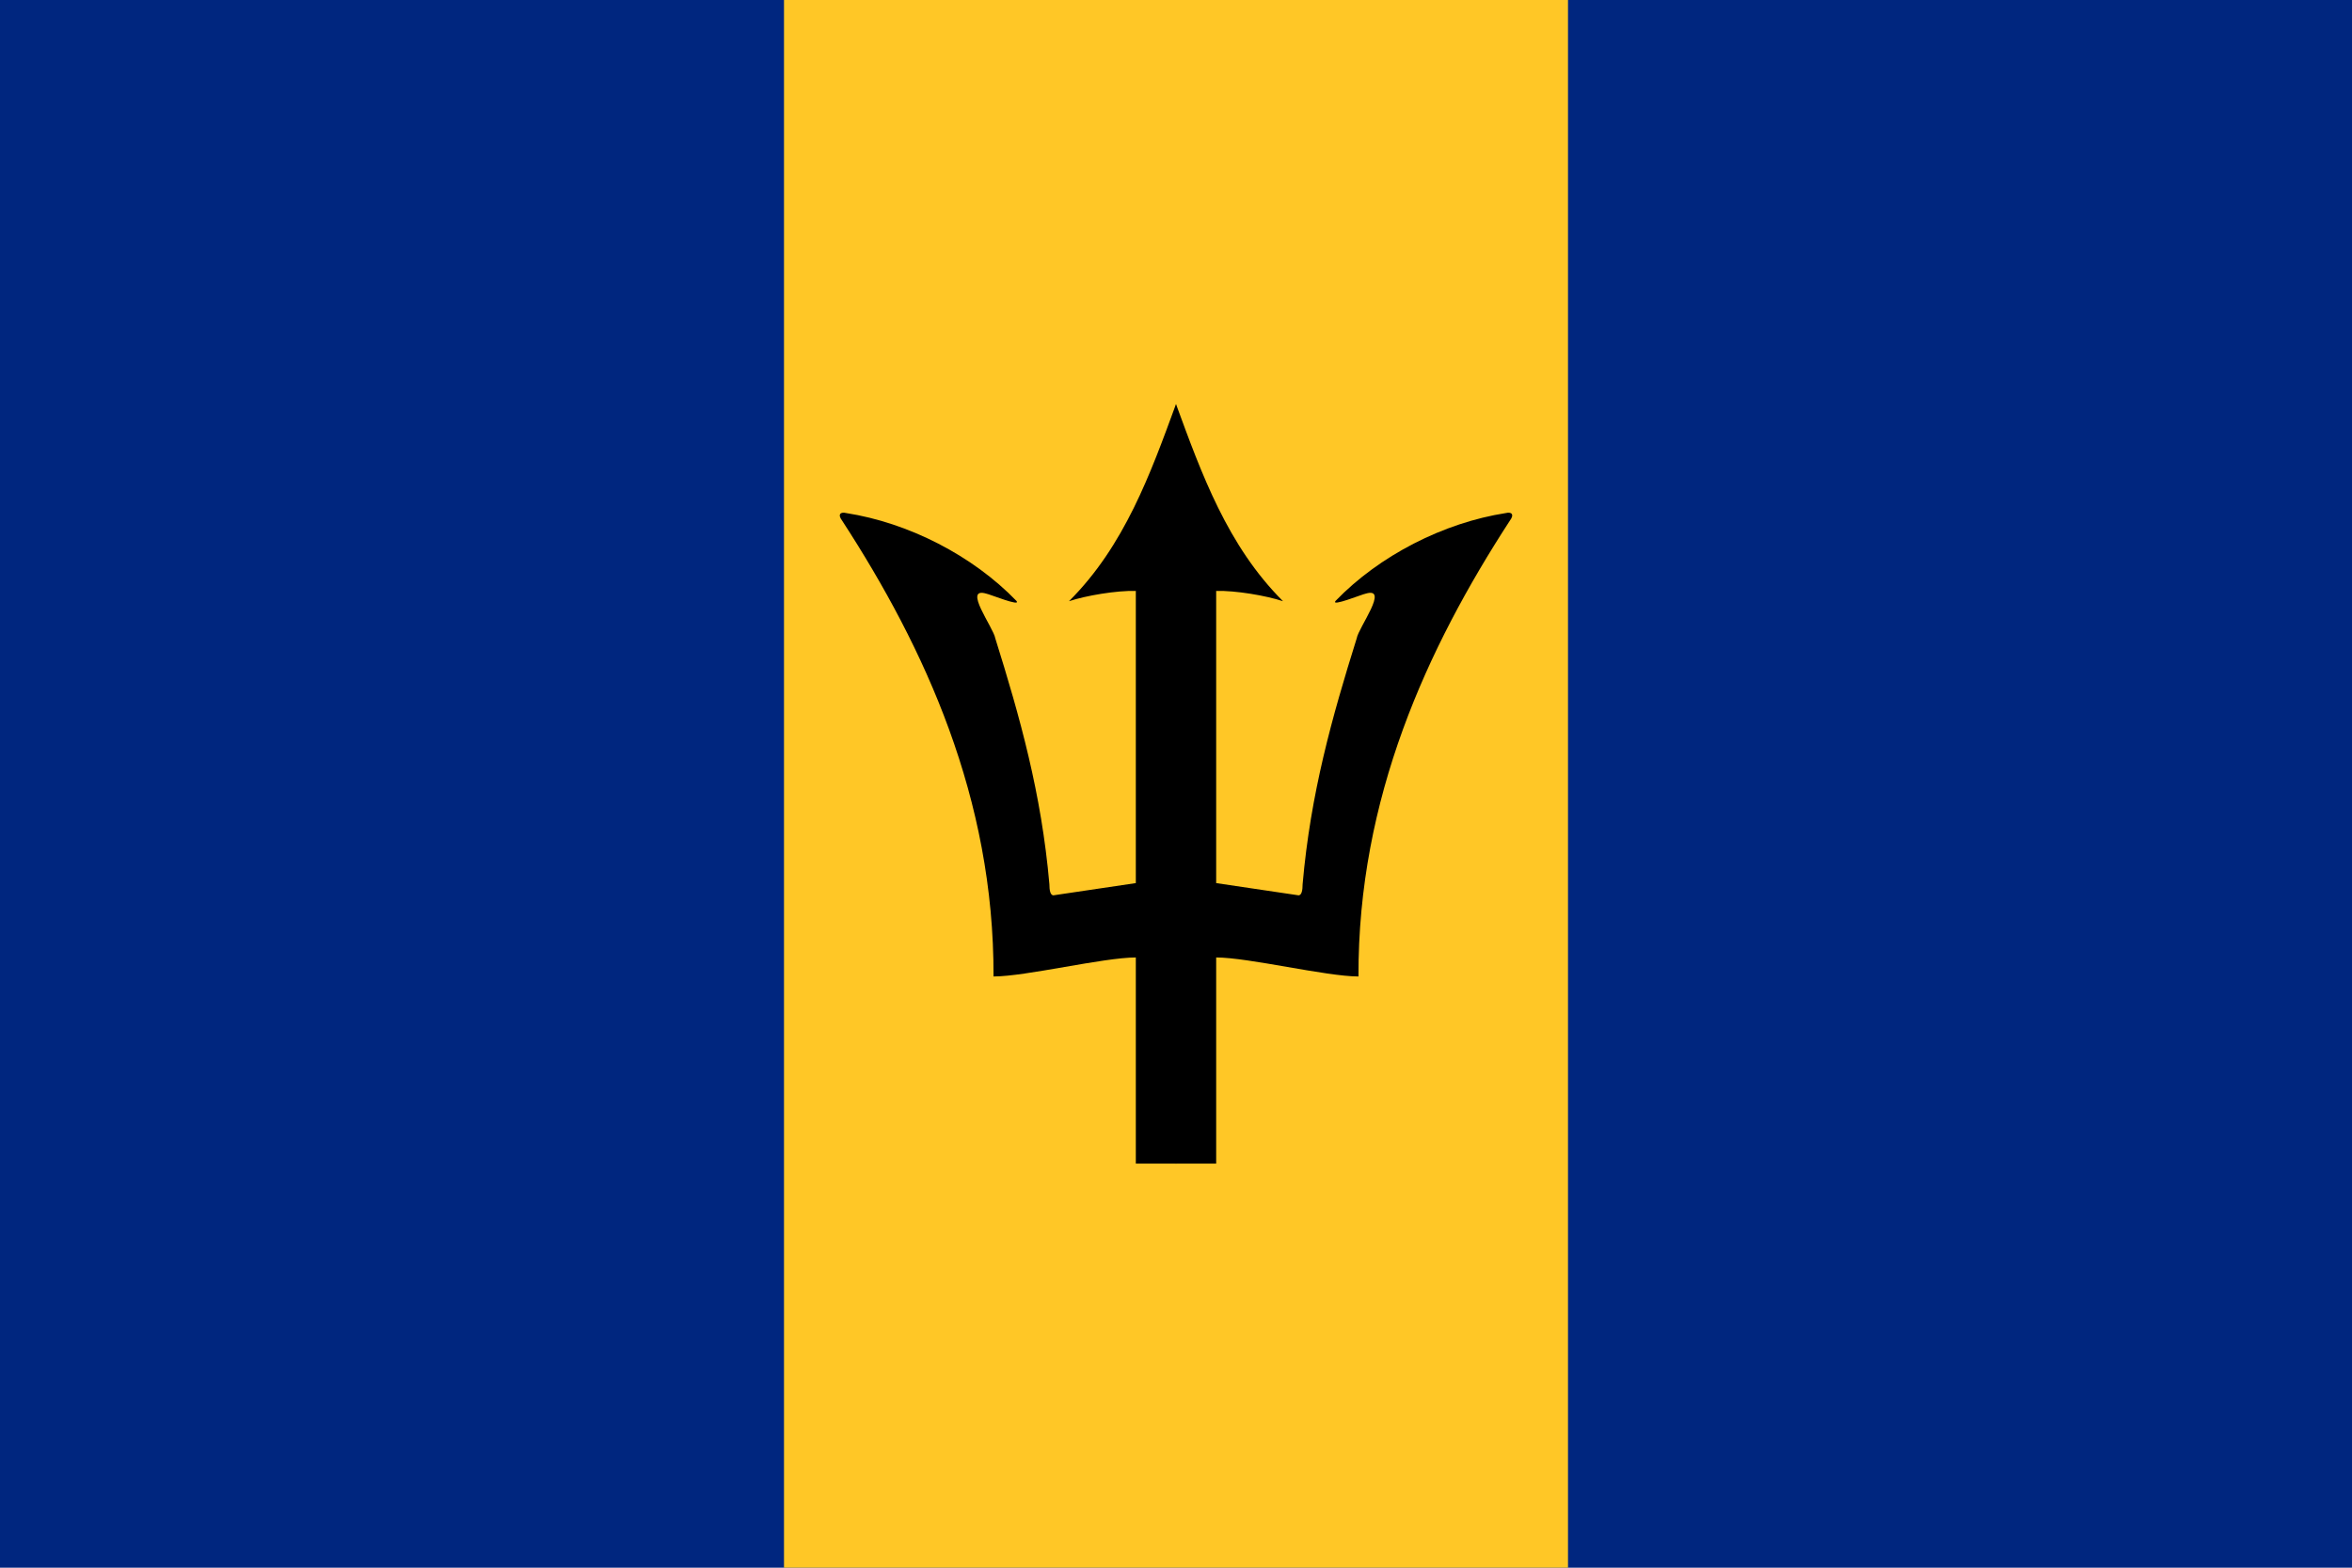
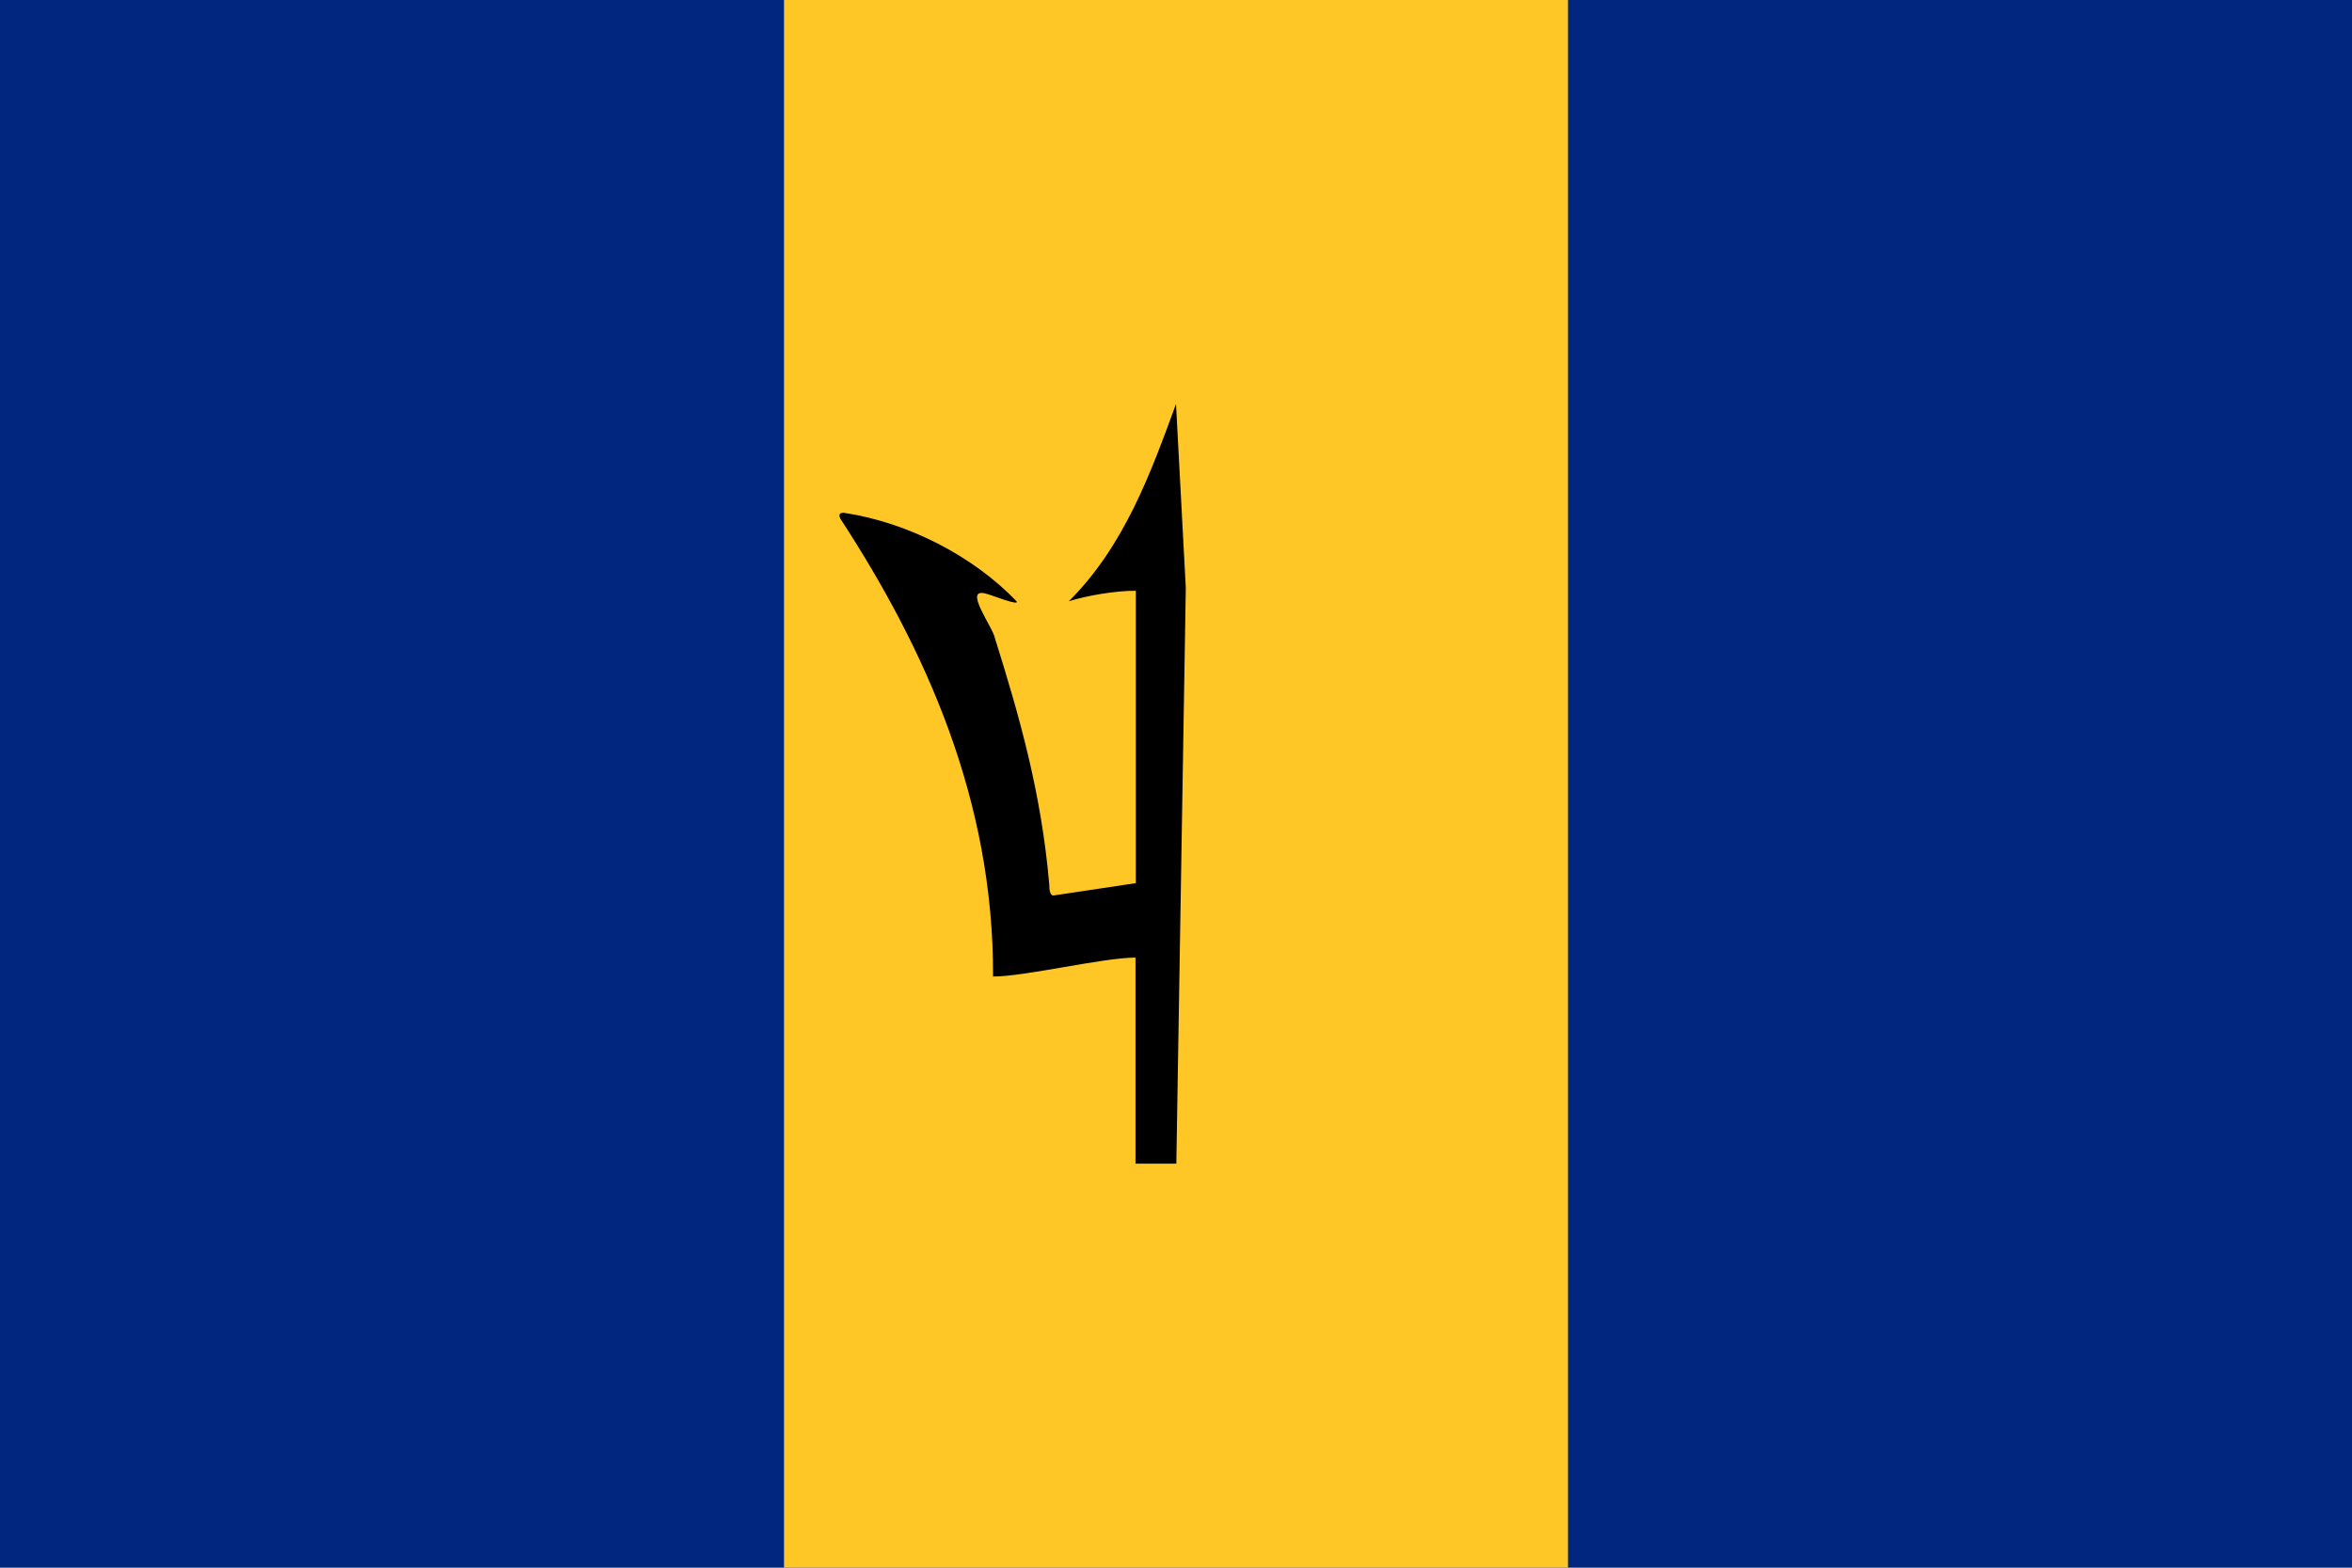
- <svg xmlns="http://www.w3.org/2000/svg" xmlns:xlink="http://www.w3.org/1999/xlink" viewBox="0 0 24000 16000">
-   <rect width="24000" height="16000" fill="#00267f" />
-   <rect width="8000" height="16000" fill="#ffc726" x="8000" />
-   <path id="h" fill="#000" d="M 12000,4124 C 11740,4833 11475,5571 10908,6136 C 11084,6078 11392,6026 11590,6031 L 11590,9013 L 10748,9138 C 10718,9135 10708,9088 10708,9024 C 10627,8098 10408,7320 10156,6515 C 10138,6405 9819,5985 10065,6059 C 10095,6063 10424,6197 10372,6133 C 9924,5669 9269,5335 8633,5236 C 8577,5222 8544,5250 8594,5315 C 9438,6614 10144,8147 10138,9966 C 10466,9966 11261,9772 11590,9772 C 11590,9772 11590,11876 11590,11876 L 12005,11876 12100, 6000 z" />
-   <use xlink:href="#h" transform="translate(24000,0) scale(-1,1)" />
+ <svg xmlns="http://www.w3.org/2000/svg" version="1.1" id="Layer_1" x="0px" y="0px" viewBox="0 0 720 480" style="enable-background:new 0 0 720 480;" xml:space="preserve">
+   <g>
+     <rect style="fill:#00267F;" width="720" height="480" />
+     <rect x="240" style="fill:#FFC726;" width="240" height="480" />
+     <path id="h" d="M360,123.7c-7.8,21.3-15.8,43.4-32.8,60.4c5.3-1.7,14.5-3.3,20.5-3.2v89.5l-25.3,3.8c-0.9-0.1-1.2-1.5-1.2-3.4   c-2.4-27.8-9-51.1-16.6-75.3c-0.5-3.3-10.1-15.9-2.7-13.7c0.9,0.1,10.8,4.1,9.2,2.2c-13.4-13.9-33.1-23.9-52.2-26.9   c-1.7-0.4-2.7,0.4-1.2,2.4c25.3,39,46.5,85,46.3,139.5c9.8,0,33.7-5.8,43.6-5.8v63.1h12.5L363,180L360,123.7z" />
+     <g transform="translate(24000,0) scale(-1,1)">
+       <path id="h_1_" d="M360,123.7c7.8,21.3,15.8,43.4,32.8,60.4c-5.3-1.7-14.5-3.3-20.5-3.2v89.5l25.3,3.8c0.9-0.1,1.2-1.5,1.2-3.4    c2.4-27.8,9-51.1,16.6-75.3c0.5-3.3,10.1-15.9,2.7-13.7c-0.9,0.1-10.8,4.1-9.2,2.2c13.4-13.9,33.1-23.9,52.2-26.9    c1.7-0.4,2.7,0.4,1.2,2.4c-25.3,39-46.5,85-46.3,139.5c-9.8,0-33.7-5.8-43.6-5.8v63.1h-12.4L357,180L360,123.7z" />
+     </g>
+   </g>
</svg>
